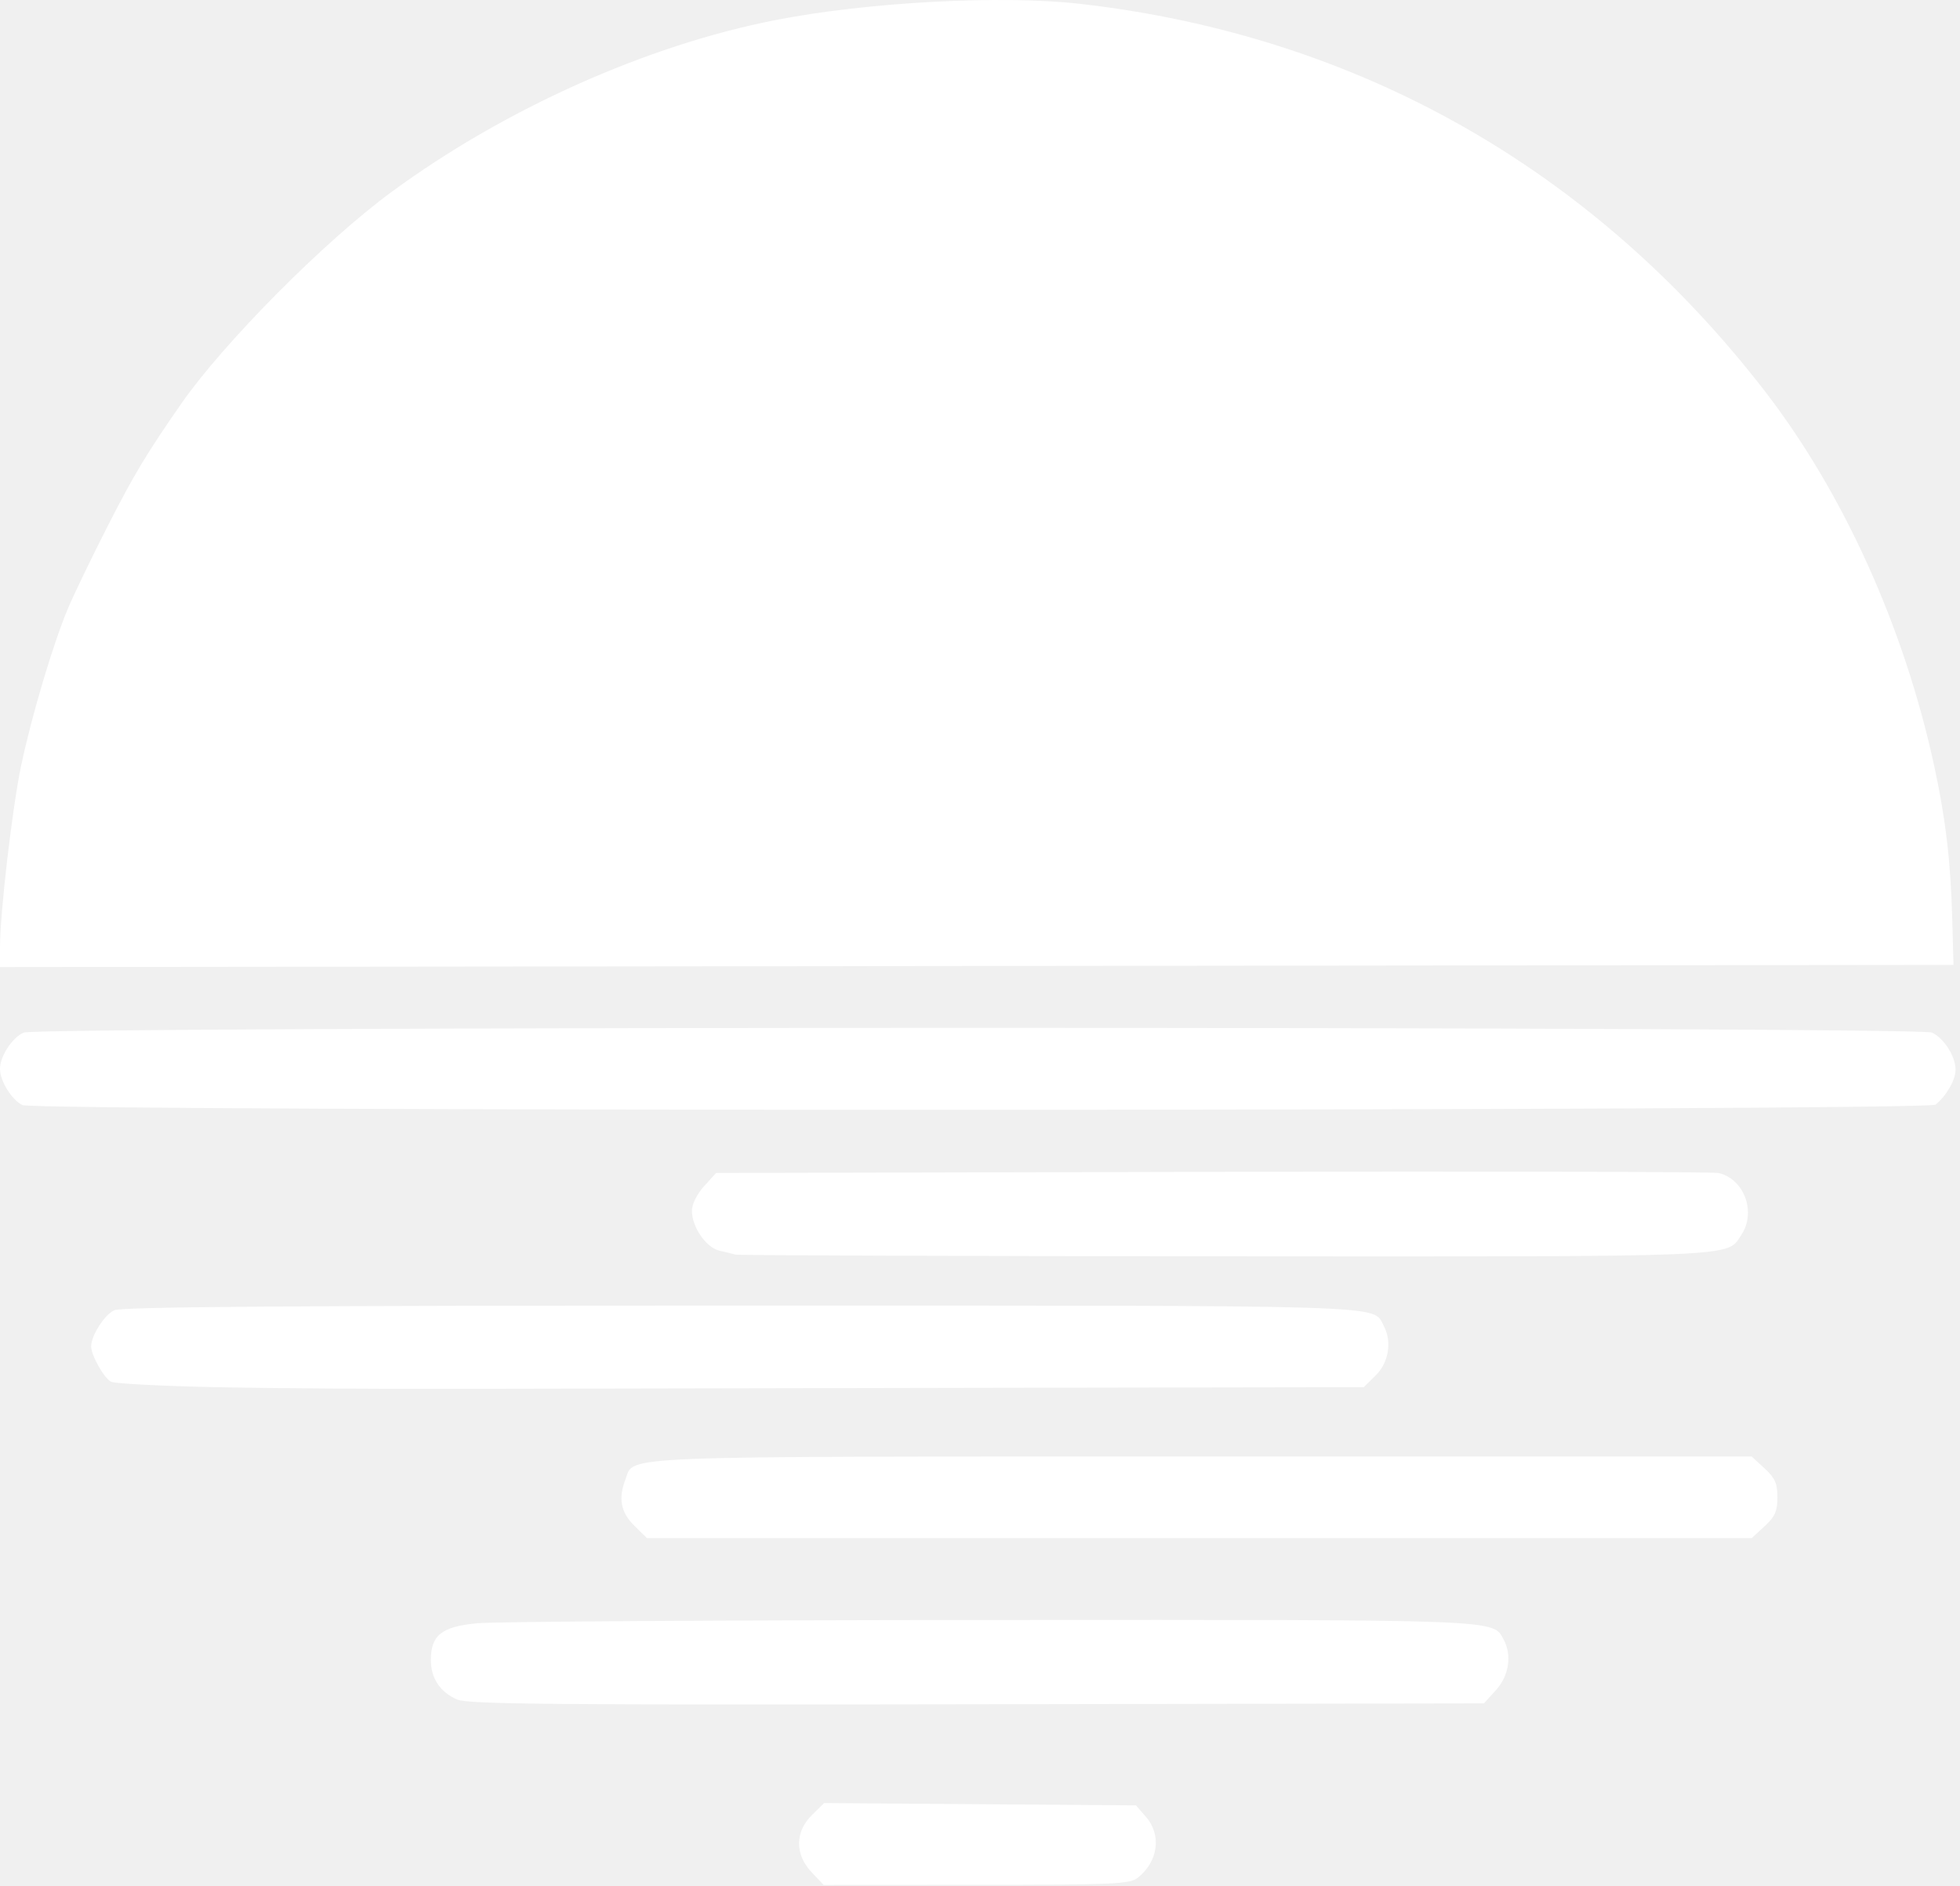
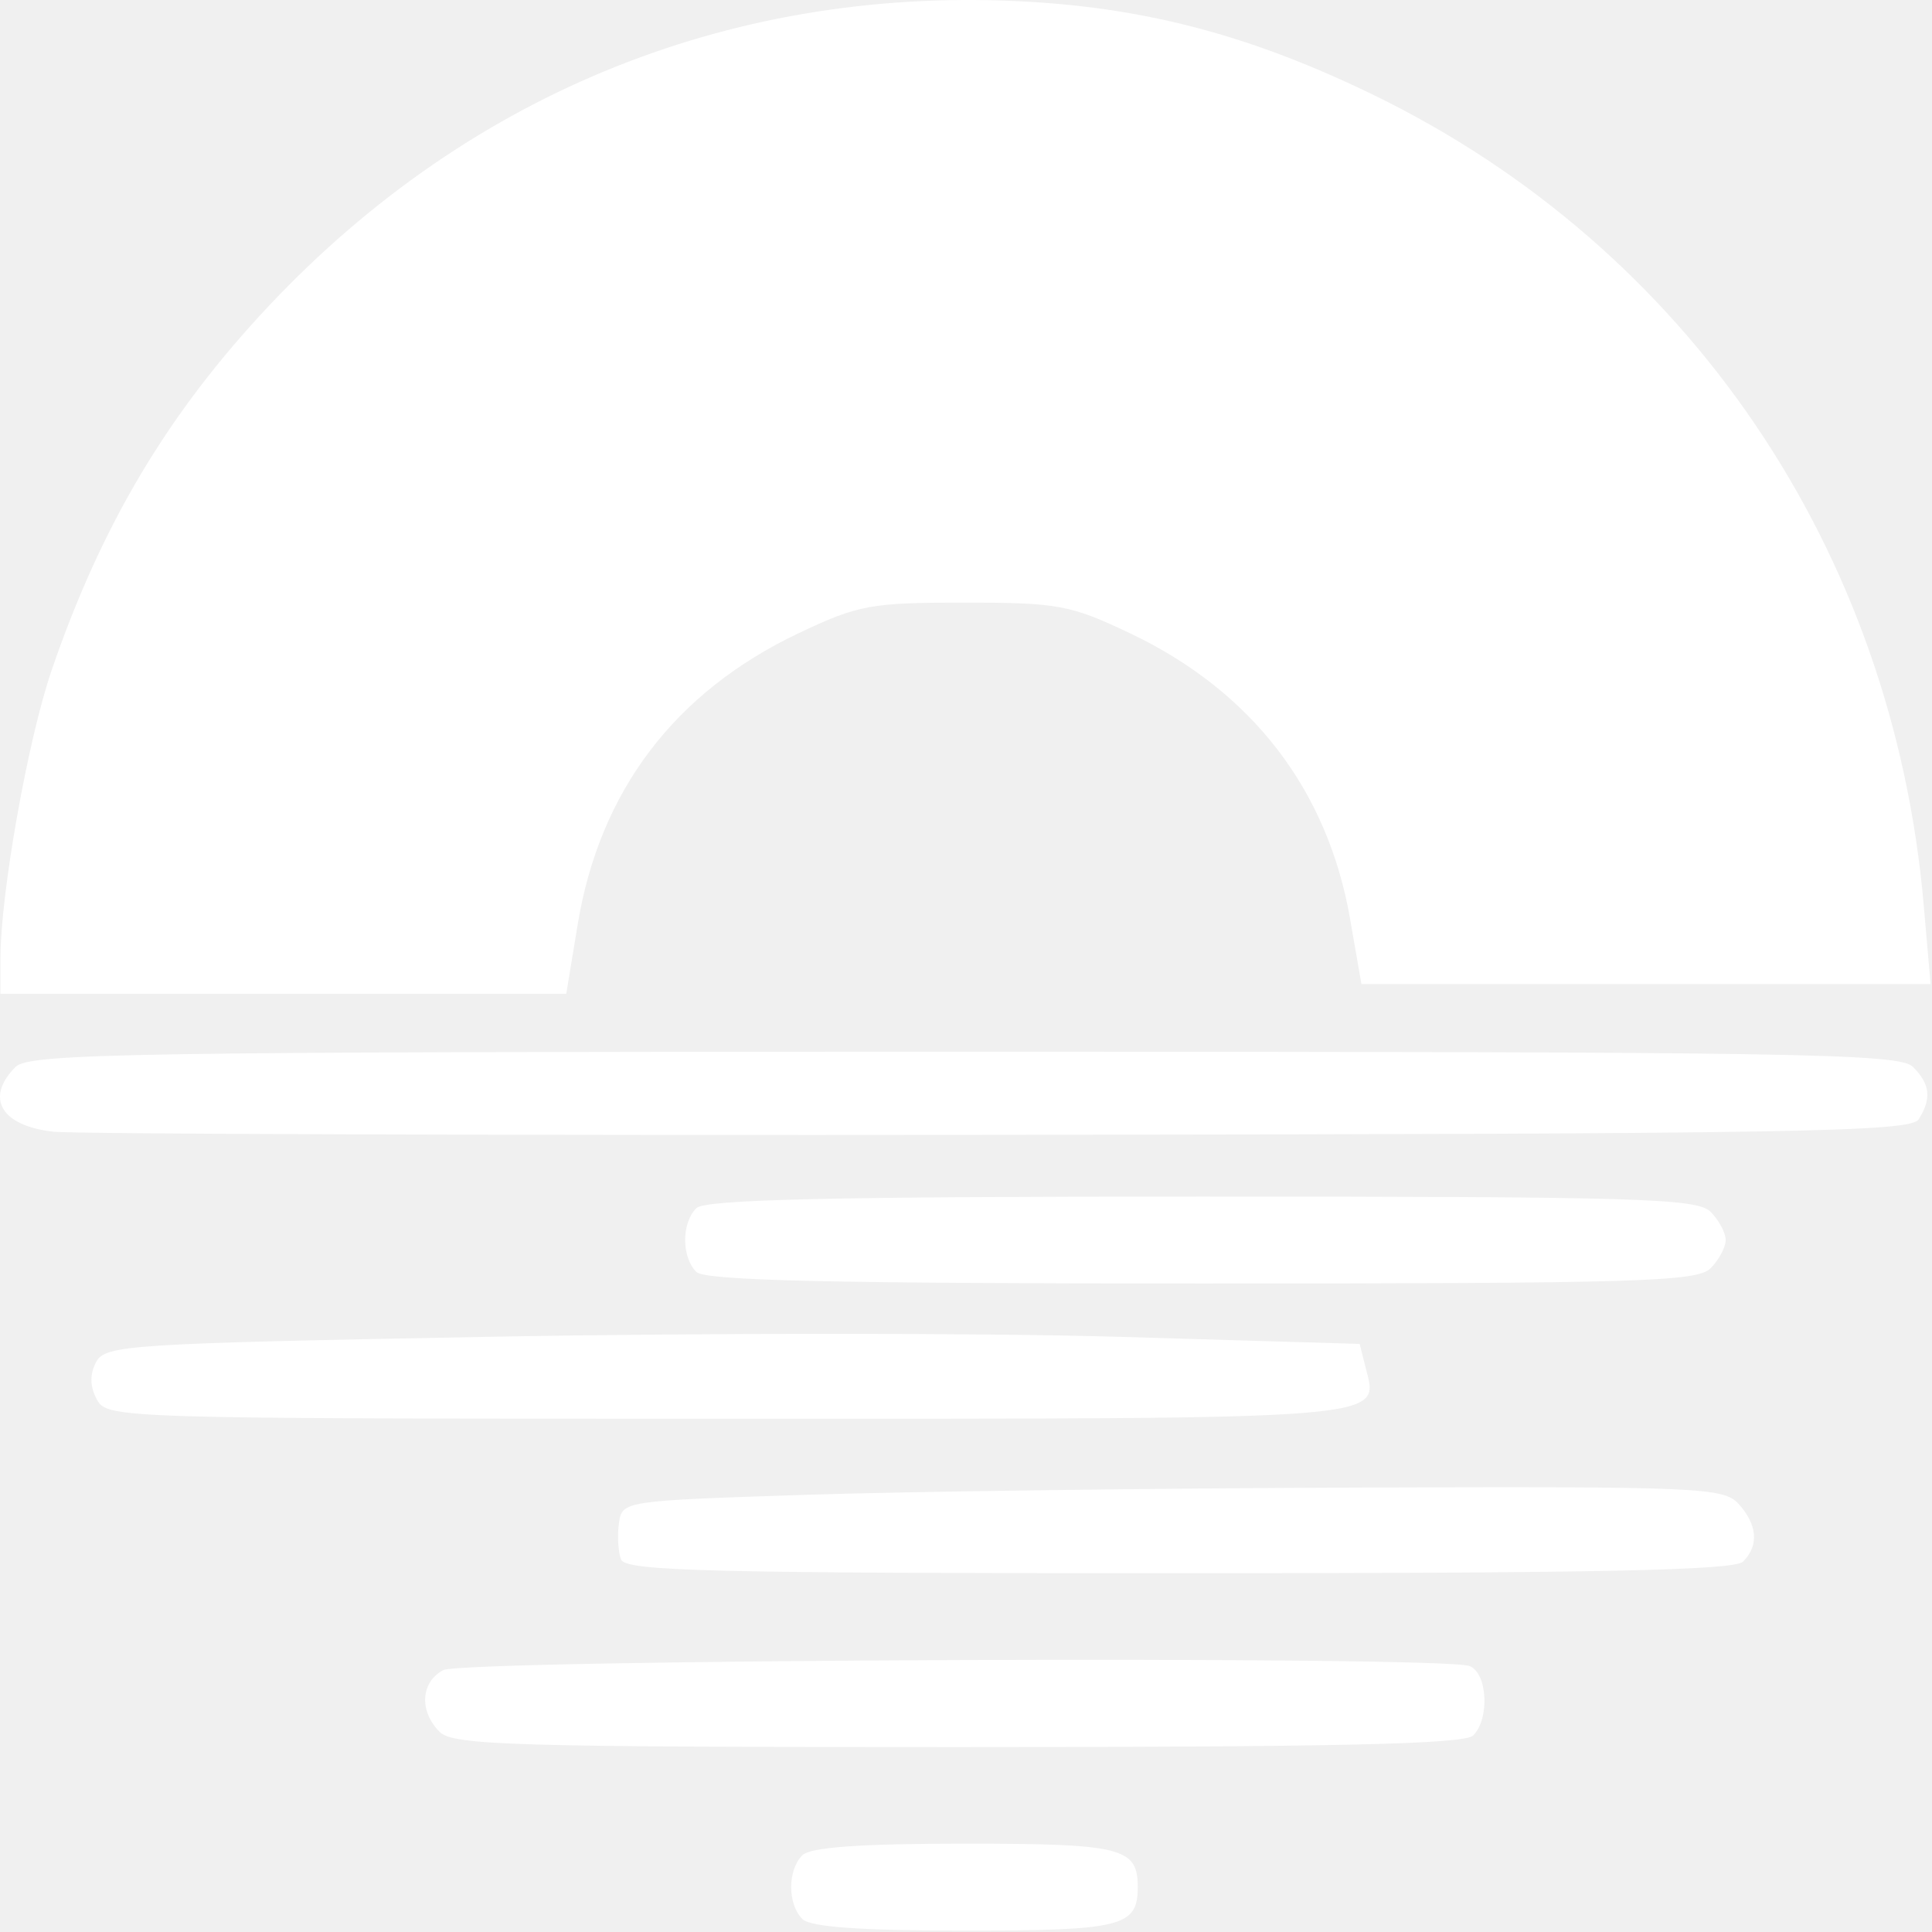
- <svg xmlns="http://www.w3.org/2000/svg" width="342" height="329" viewBox="0 0 342 329" fill="none">
-   <path d="M141.624 326.608C138.684 323.509 138.7 319.559 141.665 316.639L143.803 314.534L171.007 314.737L198.211 314.94L199.955 316.937C202.715 320.097 202.1 324.72 198.542 327.557C197.144 328.672 194.509 328.789 170.361 328.803L143.721 328.818L141.624 326.608ZM79.797 296.485C76.799 295.193 75.186 292.782 75.186 289.594C75.186 285.249 77.022 283.781 83.225 283.17C86.159 282.881 126.389 282.624 172.625 282.6C262.669 282.553 260.445 282.468 262.369 286.008C263.844 288.723 263.301 292.331 261.04 294.822L258.931 297.146L170.492 297.302C97.029 297.432 81.671 297.295 79.797 296.485ZM110.665 266.131C108.321 263.824 107.857 261.384 109.133 258.082C110.759 253.869 105.274 254.087 209.901 254.087H305.65L307.895 256.152C309.718 257.827 310.141 258.78 310.141 261.204C310.141 263.628 309.718 264.581 307.895 266.256L305.65 268.321H209.27H112.89L110.665 266.131ZM37.593 241.987C28.249 241.791 20.06 241.366 19.394 241.043C18.171 240.447 15.905 236.438 15.905 234.87C15.905 232.983 18.251 229.325 19.95 228.563C21.274 227.969 50.372 227.753 129.115 227.753C244.838 227.753 239.435 227.583 241.44 231.272C242.914 233.984 242.328 237.686 240.072 239.907L237.958 241.987L171.934 242.097C135.621 242.157 94.361 242.237 80.246 242.275C66.131 242.312 46.937 242.183 37.593 241.987ZM128.322 218.862C127.924 218.731 126.694 218.428 125.588 218.187C123.239 217.676 120.737 214.085 120.733 211.216C120.732 210.069 121.597 208.316 122.84 206.946L124.95 204.621L211.581 204.423C259.228 204.315 298.972 204.408 299.9 204.63C304.371 205.702 306.479 211.466 303.848 215.42C301.222 219.366 304.824 219.217 213.471 219.156C167.036 219.126 128.719 218.993 128.322 218.862ZM3.919 192.775C2.066 191.89 0 188.568 0 186.472C0 184.265 2.101 181.038 4.13 180.127C6.568 179.034 334.659 179.034 337.097 180.127C339.172 181.058 341.227 184.28 341.227 186.602C341.227 188.381 339.608 191.204 337.73 192.7C336.284 193.852 6.327 193.926 3.919 192.775ZM0 165.223C0 159.297 2.141 140.916 3.686 133.58C5.53 124.825 9.324 112.105 11.899 106.047C12.98 103.502 16.148 96.948 18.938 91.481C23.345 82.844 25.704 78.928 31.601 70.46C39.039 59.78 56.604 42.089 68.298 33.502C88.067 18.983 112.878 7.881 135.355 3.495C151.448 0.354 174.779 -0.887 188.459 0.671C236.761 6.171 277.825 29.356 307.81 68.058C321.652 85.926 332.296 109.473 337.553 133.861C339.496 142.874 340.372 150.325 340.641 160.138L340.866 168.323L170.433 168.512L0 168.7V165.223Z" fill="#FFFFFF" />
+ <svg xmlns="http://www.w3.org/2000/svg" width="160" height="160" viewBox="0 0 160 160" fill="none">
+   <path d="M66.446 158.923C65.215 157.689 65.215 154.878 66.446 153.644C67.109 152.98 71.236 152.684 79.856 152.684C92.921 152.684 94.224 153.011 94.224 156.284C94.224 159.557 92.921 159.883 79.856 159.883C71.236 159.883 67.109 159.588 66.446 158.923ZM36.411 143.429C34.699 141.713 34.834 139.316 36.701 138.315C38.367 137.422 119.414 137.095 121.697 137.973C123.188 138.547 123.389 142.336 122.001 143.726C121.281 144.448 110.715 144.686 79.355 144.686C42.52 144.686 37.519 144.54 36.411 143.429ZM51.432 129.147C51.191 128.52 51.113 127.17 51.257 126.148C51.519 124.299 51.591 124.288 66.686 123.795C75.027 123.522 95.535 123.252 112.259 123.195C140.779 123.097 142.749 123.181 143.988 124.553C145.548 126.28 145.679 127.999 144.351 129.329C143.628 130.053 132.16 130.289 97.631 130.289C58.726 130.289 51.803 130.118 51.432 129.147ZM8.018 115.892C7.439 114.807 7.421 113.81 7.964 112.794C8.717 111.384 10.634 111.262 40.607 110.706C58.12 110.381 81.484 110.381 92.526 110.706L112.603 111.297L113.081 113.205C114.191 117.637 115.979 117.492 60.231 117.492C9.689 117.492 8.859 117.466 8.018 115.892ZM57.666 105.334C56.435 104.1 56.435 101.289 57.666 100.055C58.386 99.334 68.775 99.095 99.515 99.095C135.624 99.095 140.552 99.242 141.66 100.352C142.35 101.044 142.914 102.098 142.914 102.695C142.914 103.292 142.35 104.346 141.66 105.037C140.552 106.147 135.624 106.294 99.515 106.294C68.775 106.294 58.386 106.056 57.666 105.334ZM4.436 93.723C0.09 93.251 -1.274 90.924 1.29 88.355C2.413 87.23 10.637 87.098 79.856 87.098C149.075 87.098 157.299 87.23 158.422 88.355C159.853 89.788 159.982 90.974 158.896 92.697C158.233 93.748 148.846 93.907 82.879 93.983C41.486 94.03 6.187 93.913 4.436 93.723ZM0.04 79.3C0.049 73.95 2.311 61.244 4.277 55.505C8.41 43.441 13.928 34.188 22.282 25.314C39.041 7.513 61.117 -1.296 85.341 0.154C95.36 0.754 103.928 3.081 113.78 7.879C139.786 20.544 156.751 45.527 159.311 74.927L159.883 81.499H136.315H112.747L111.809 76.104C109.946 65.386 103.657 57.226 93.569 52.437C88.636 50.095 87.61 49.906 79.856 49.906C72.102 49.906 71.076 50.095 66.143 52.437C55.881 57.308 49.664 65.501 47.843 76.552L46.896 82.299H23.466H0.036L0.04 79.3Z" fill="#FFFFFF" />
</svg>
